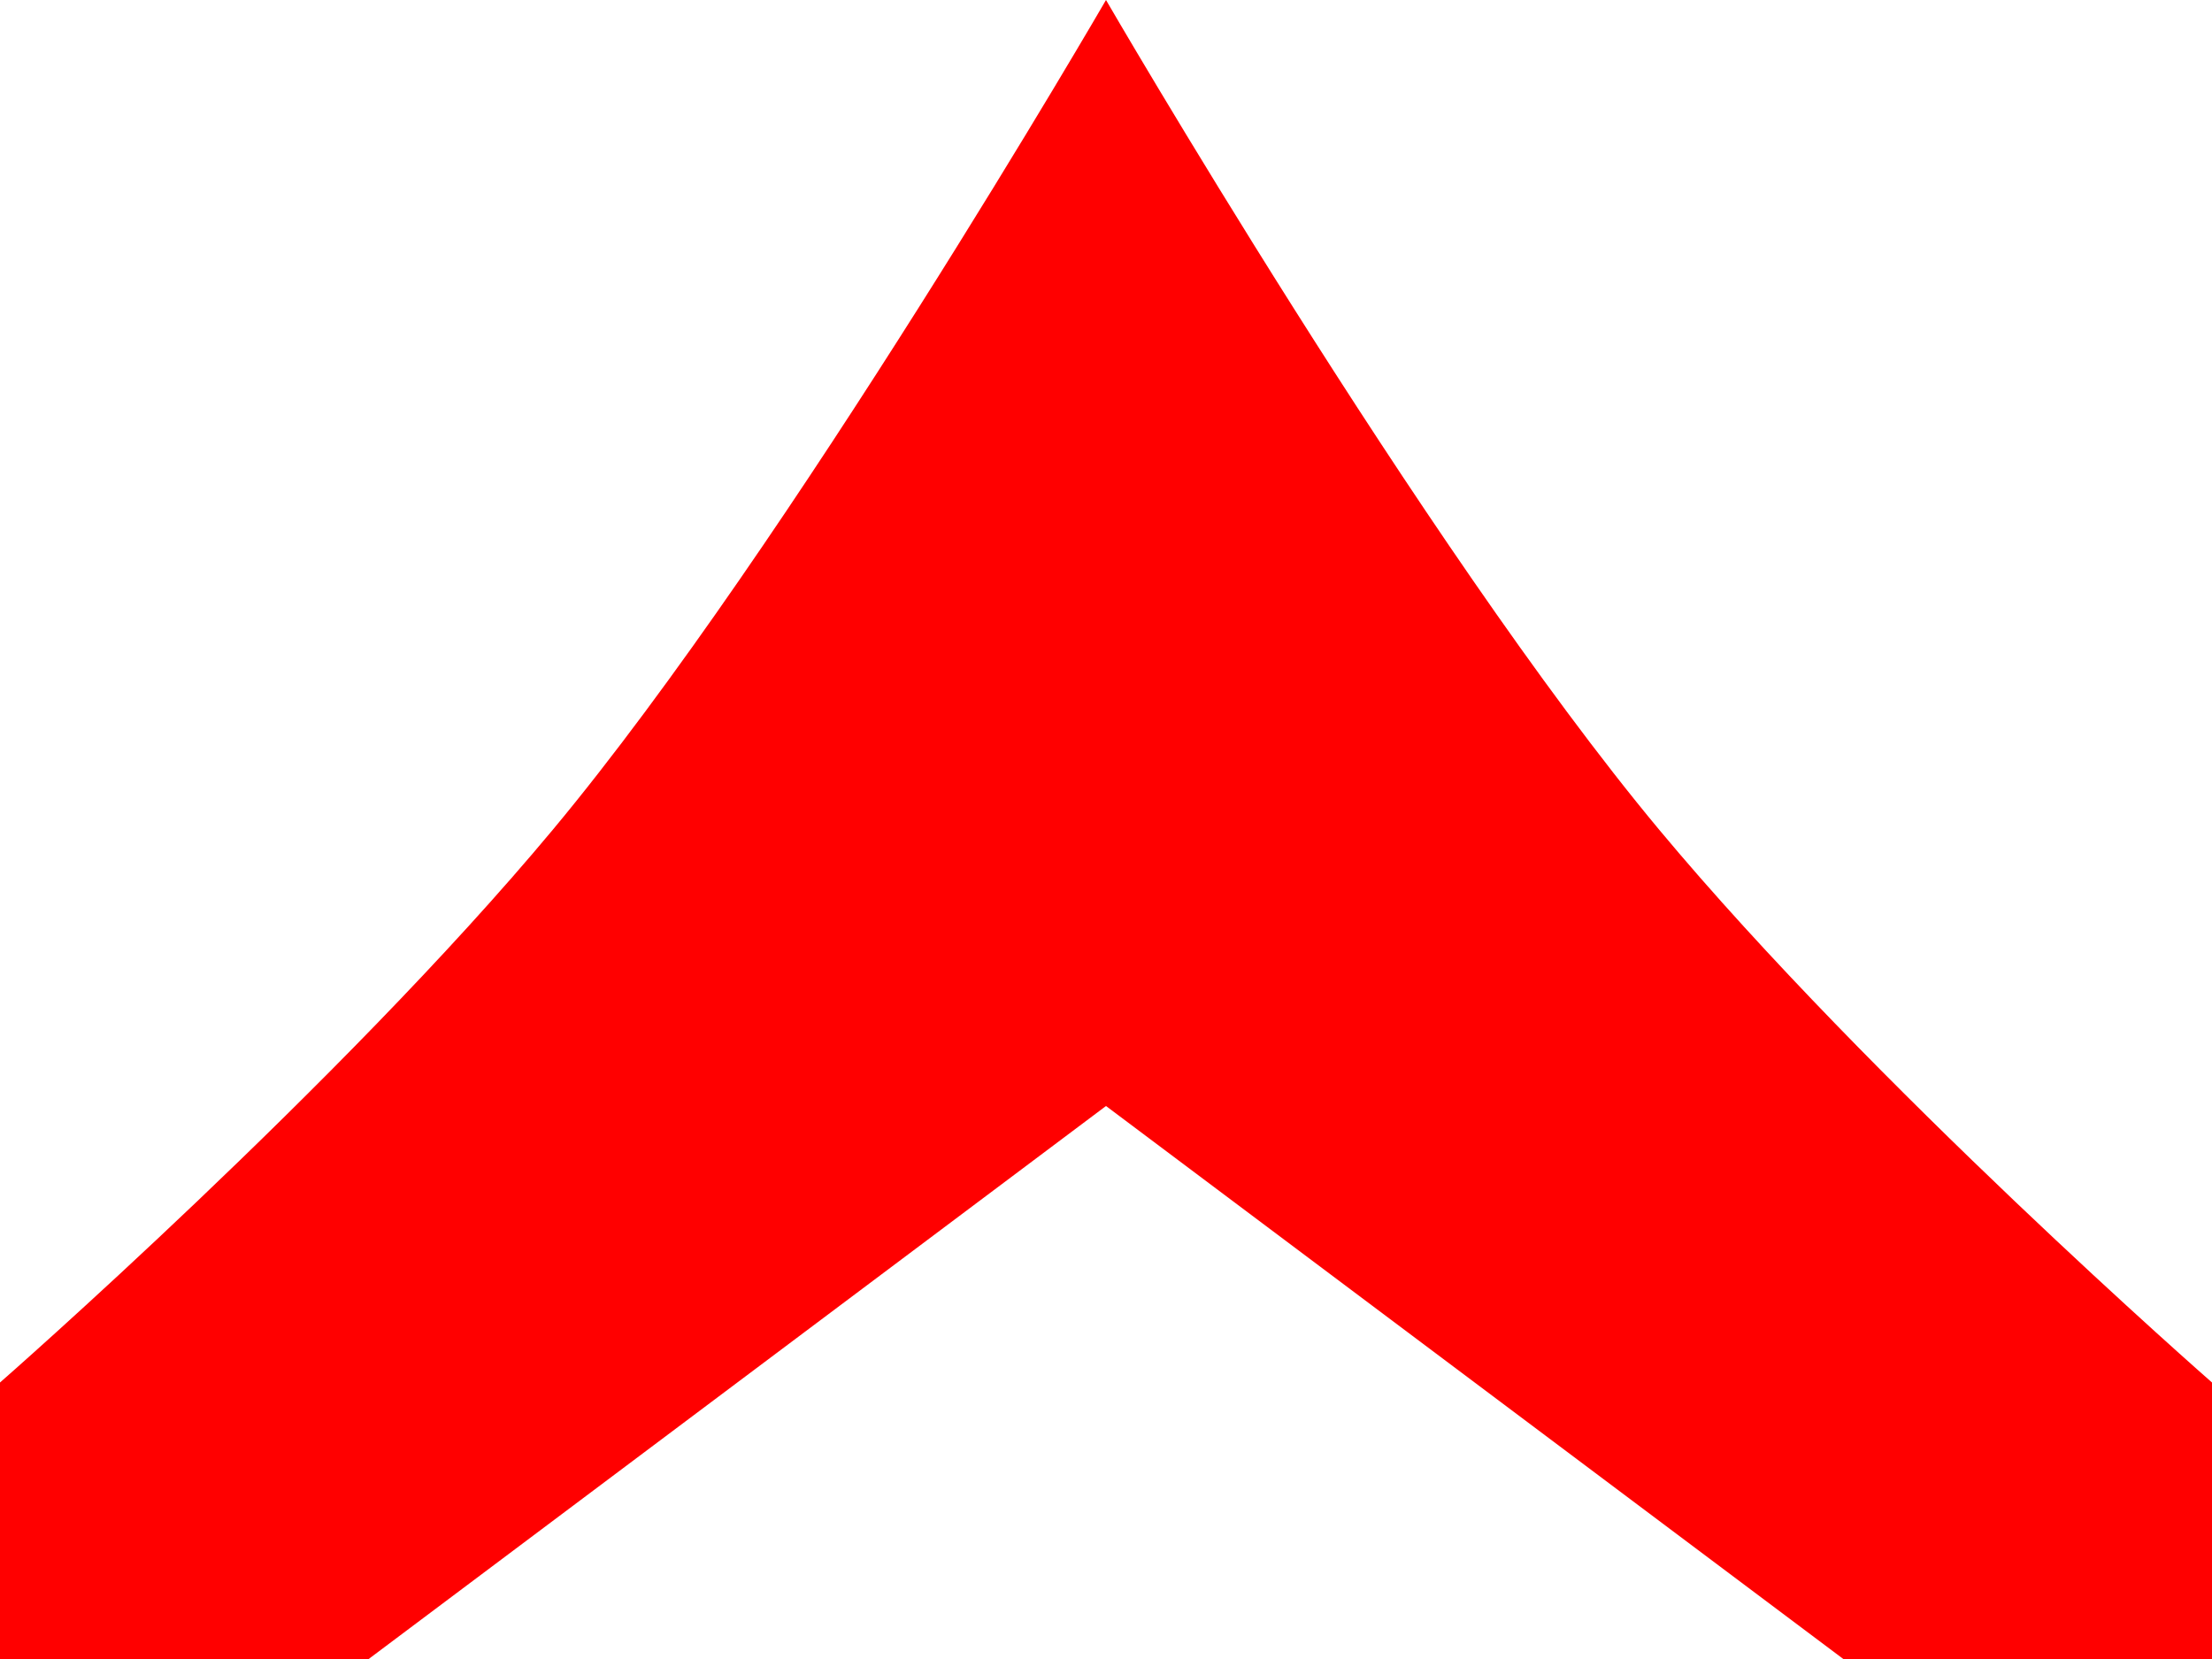
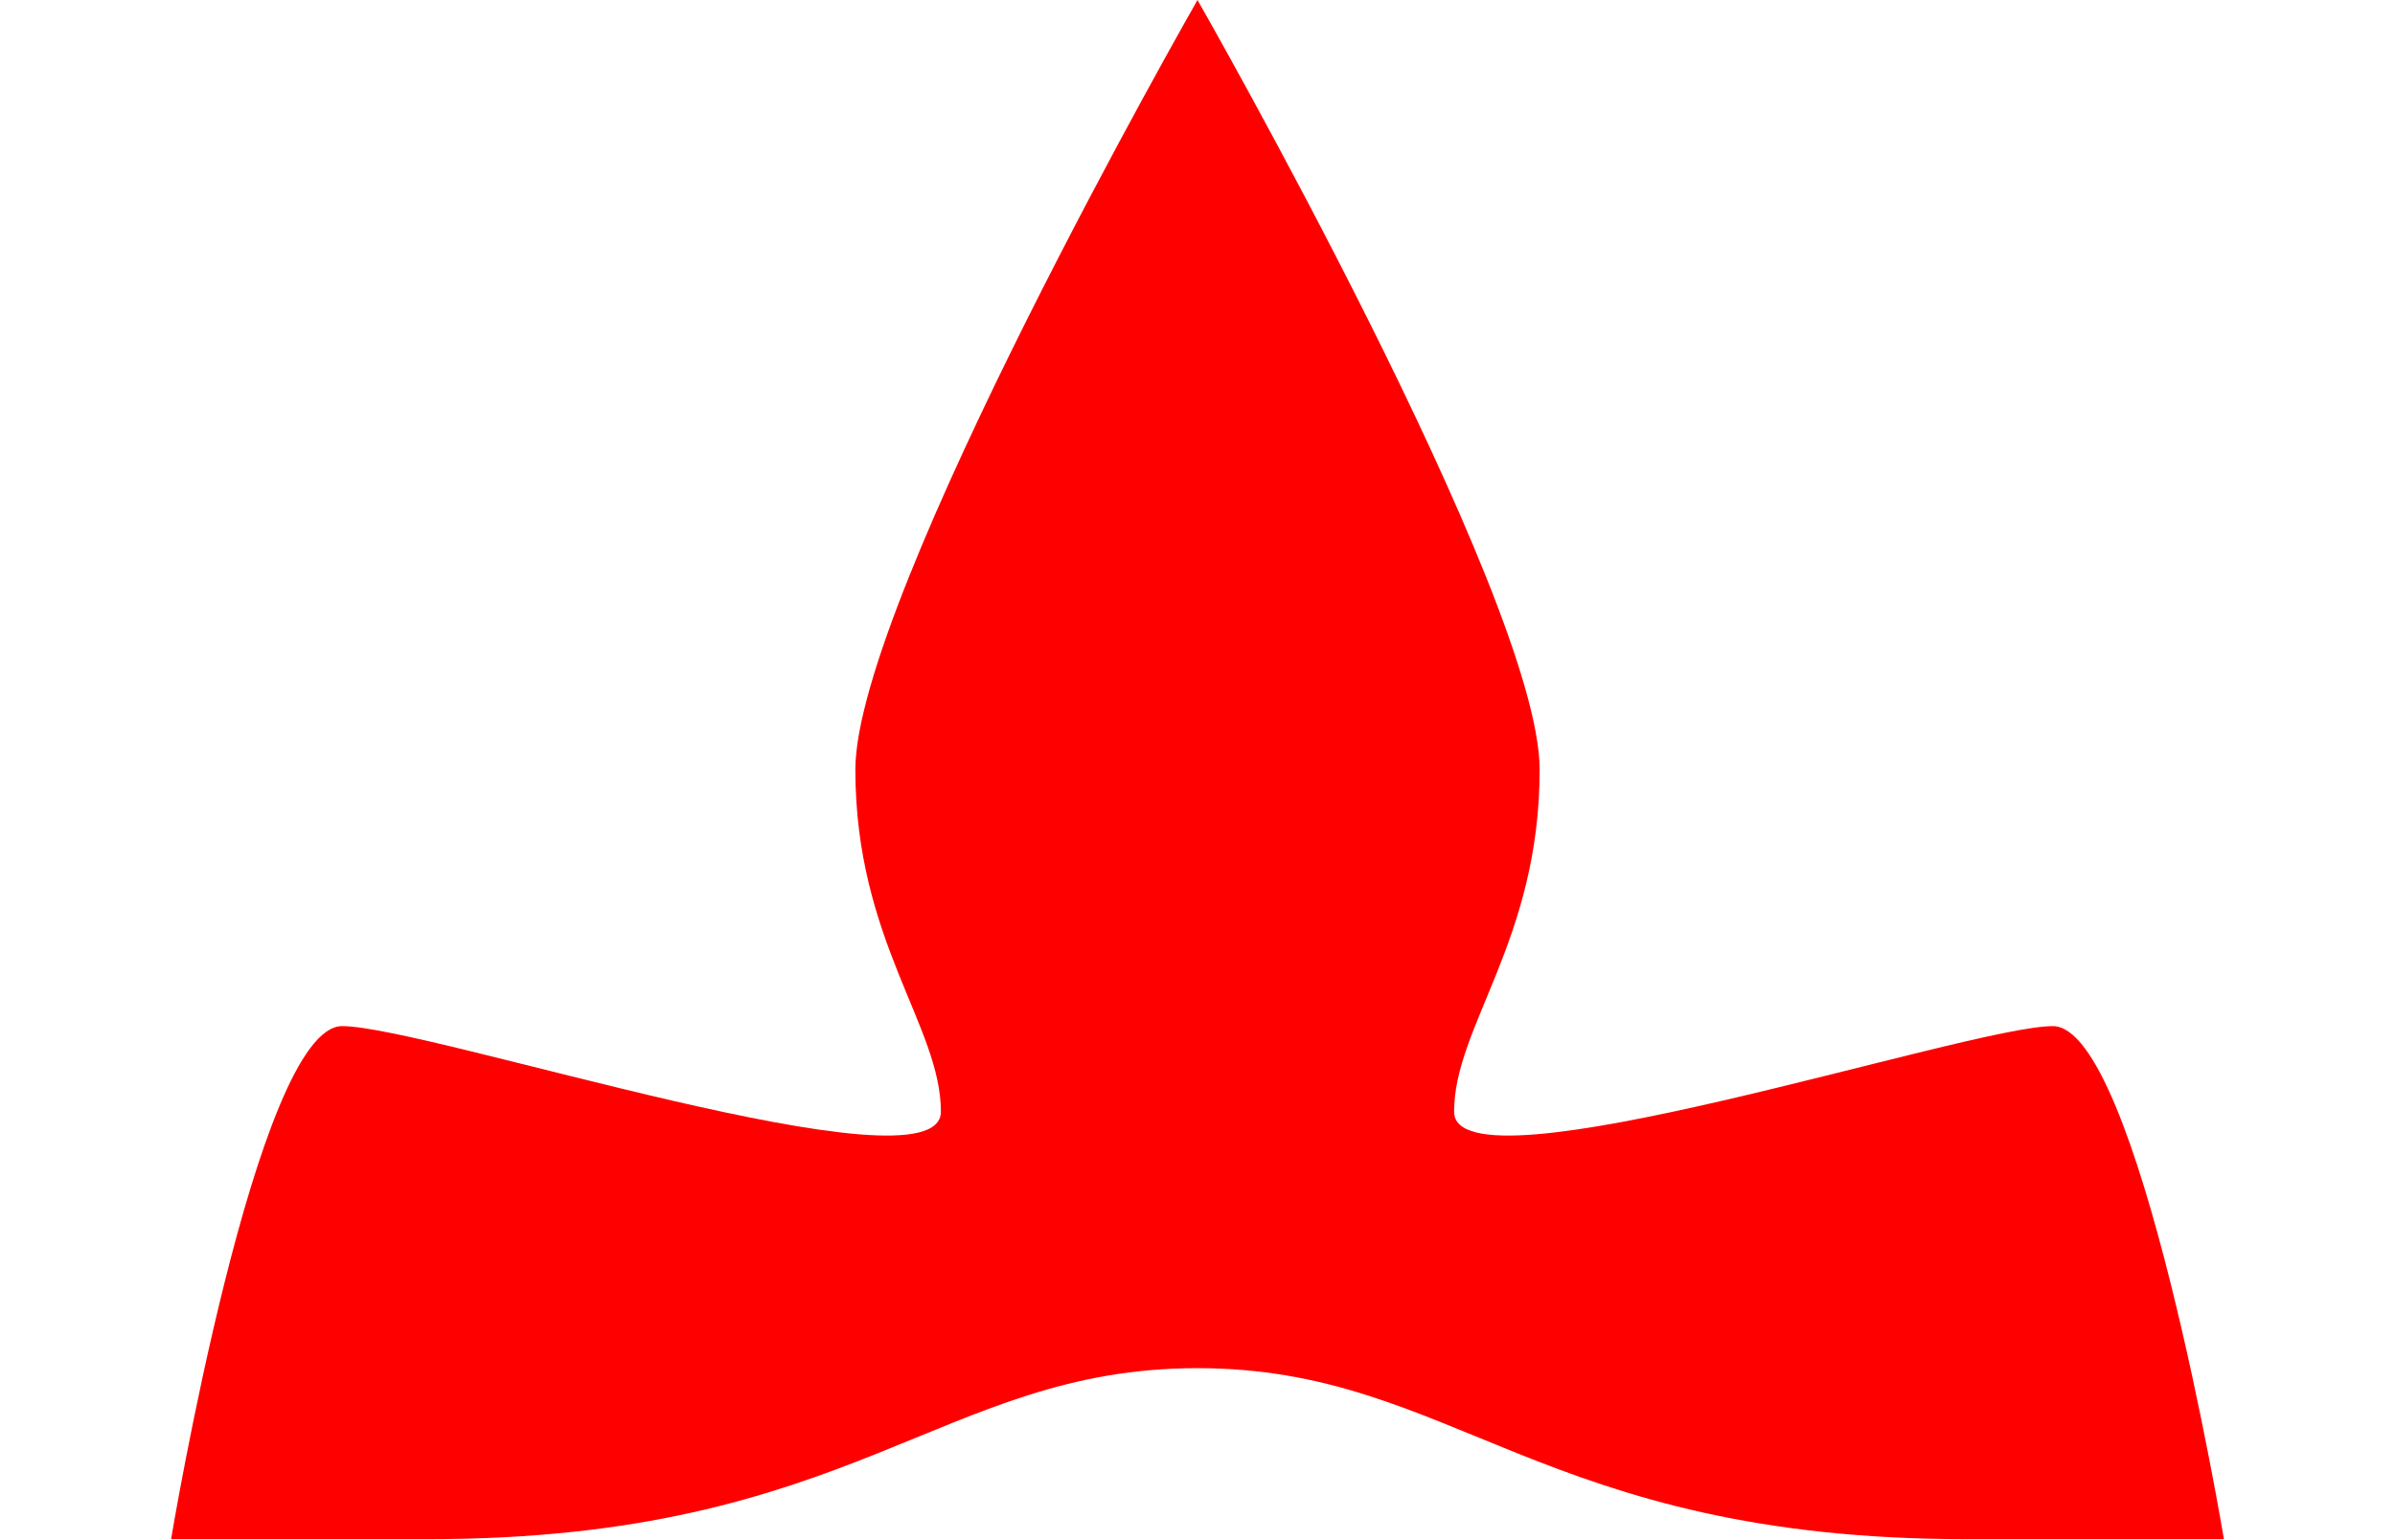
- <svg xmlns="http://www.w3.org/2000/svg" width="12" height="9" viewBox="0 0 12 9" fill="none">
-   <path d="M6 -1.90735e-06C6 -1.90735e-06 7.713 2.955 9 4.5C10.152 5.883 12 7.5 12 7.5V9H10L6 6L2 9H0V7.5C0 7.5 1.848 5.883 3 4.5C4.287 2.955 6 -1.90735e-06 6 -1.90735e-06Z" fill="#FF0000" />
+ <svg xmlns="http://www.w3.org/2000/svg" width="14" height="9" viewBox="0 0 14 9" fill="none">
+   <path d="M5.5 6.5C5.5 6 5 5.5 5 4.5C5 3.5 7 0 7 0C7 0 9 3.5 9 4.5C9 5.5 8.5 6 8.5 6.5C8.5 7 11.5 6 12 6C12.5 6 13 9 13 9C13 9 14 9 11.5 9C9 9 8.5 8 7 8C5.5 8 5 9 2.5 9C7.51019e-06 9 1 9 1 9C1 9 1.5 6 2 6C2.5 6 5.5 7 5.5 6.5Z" fill="#FF0000" />
</svg>
